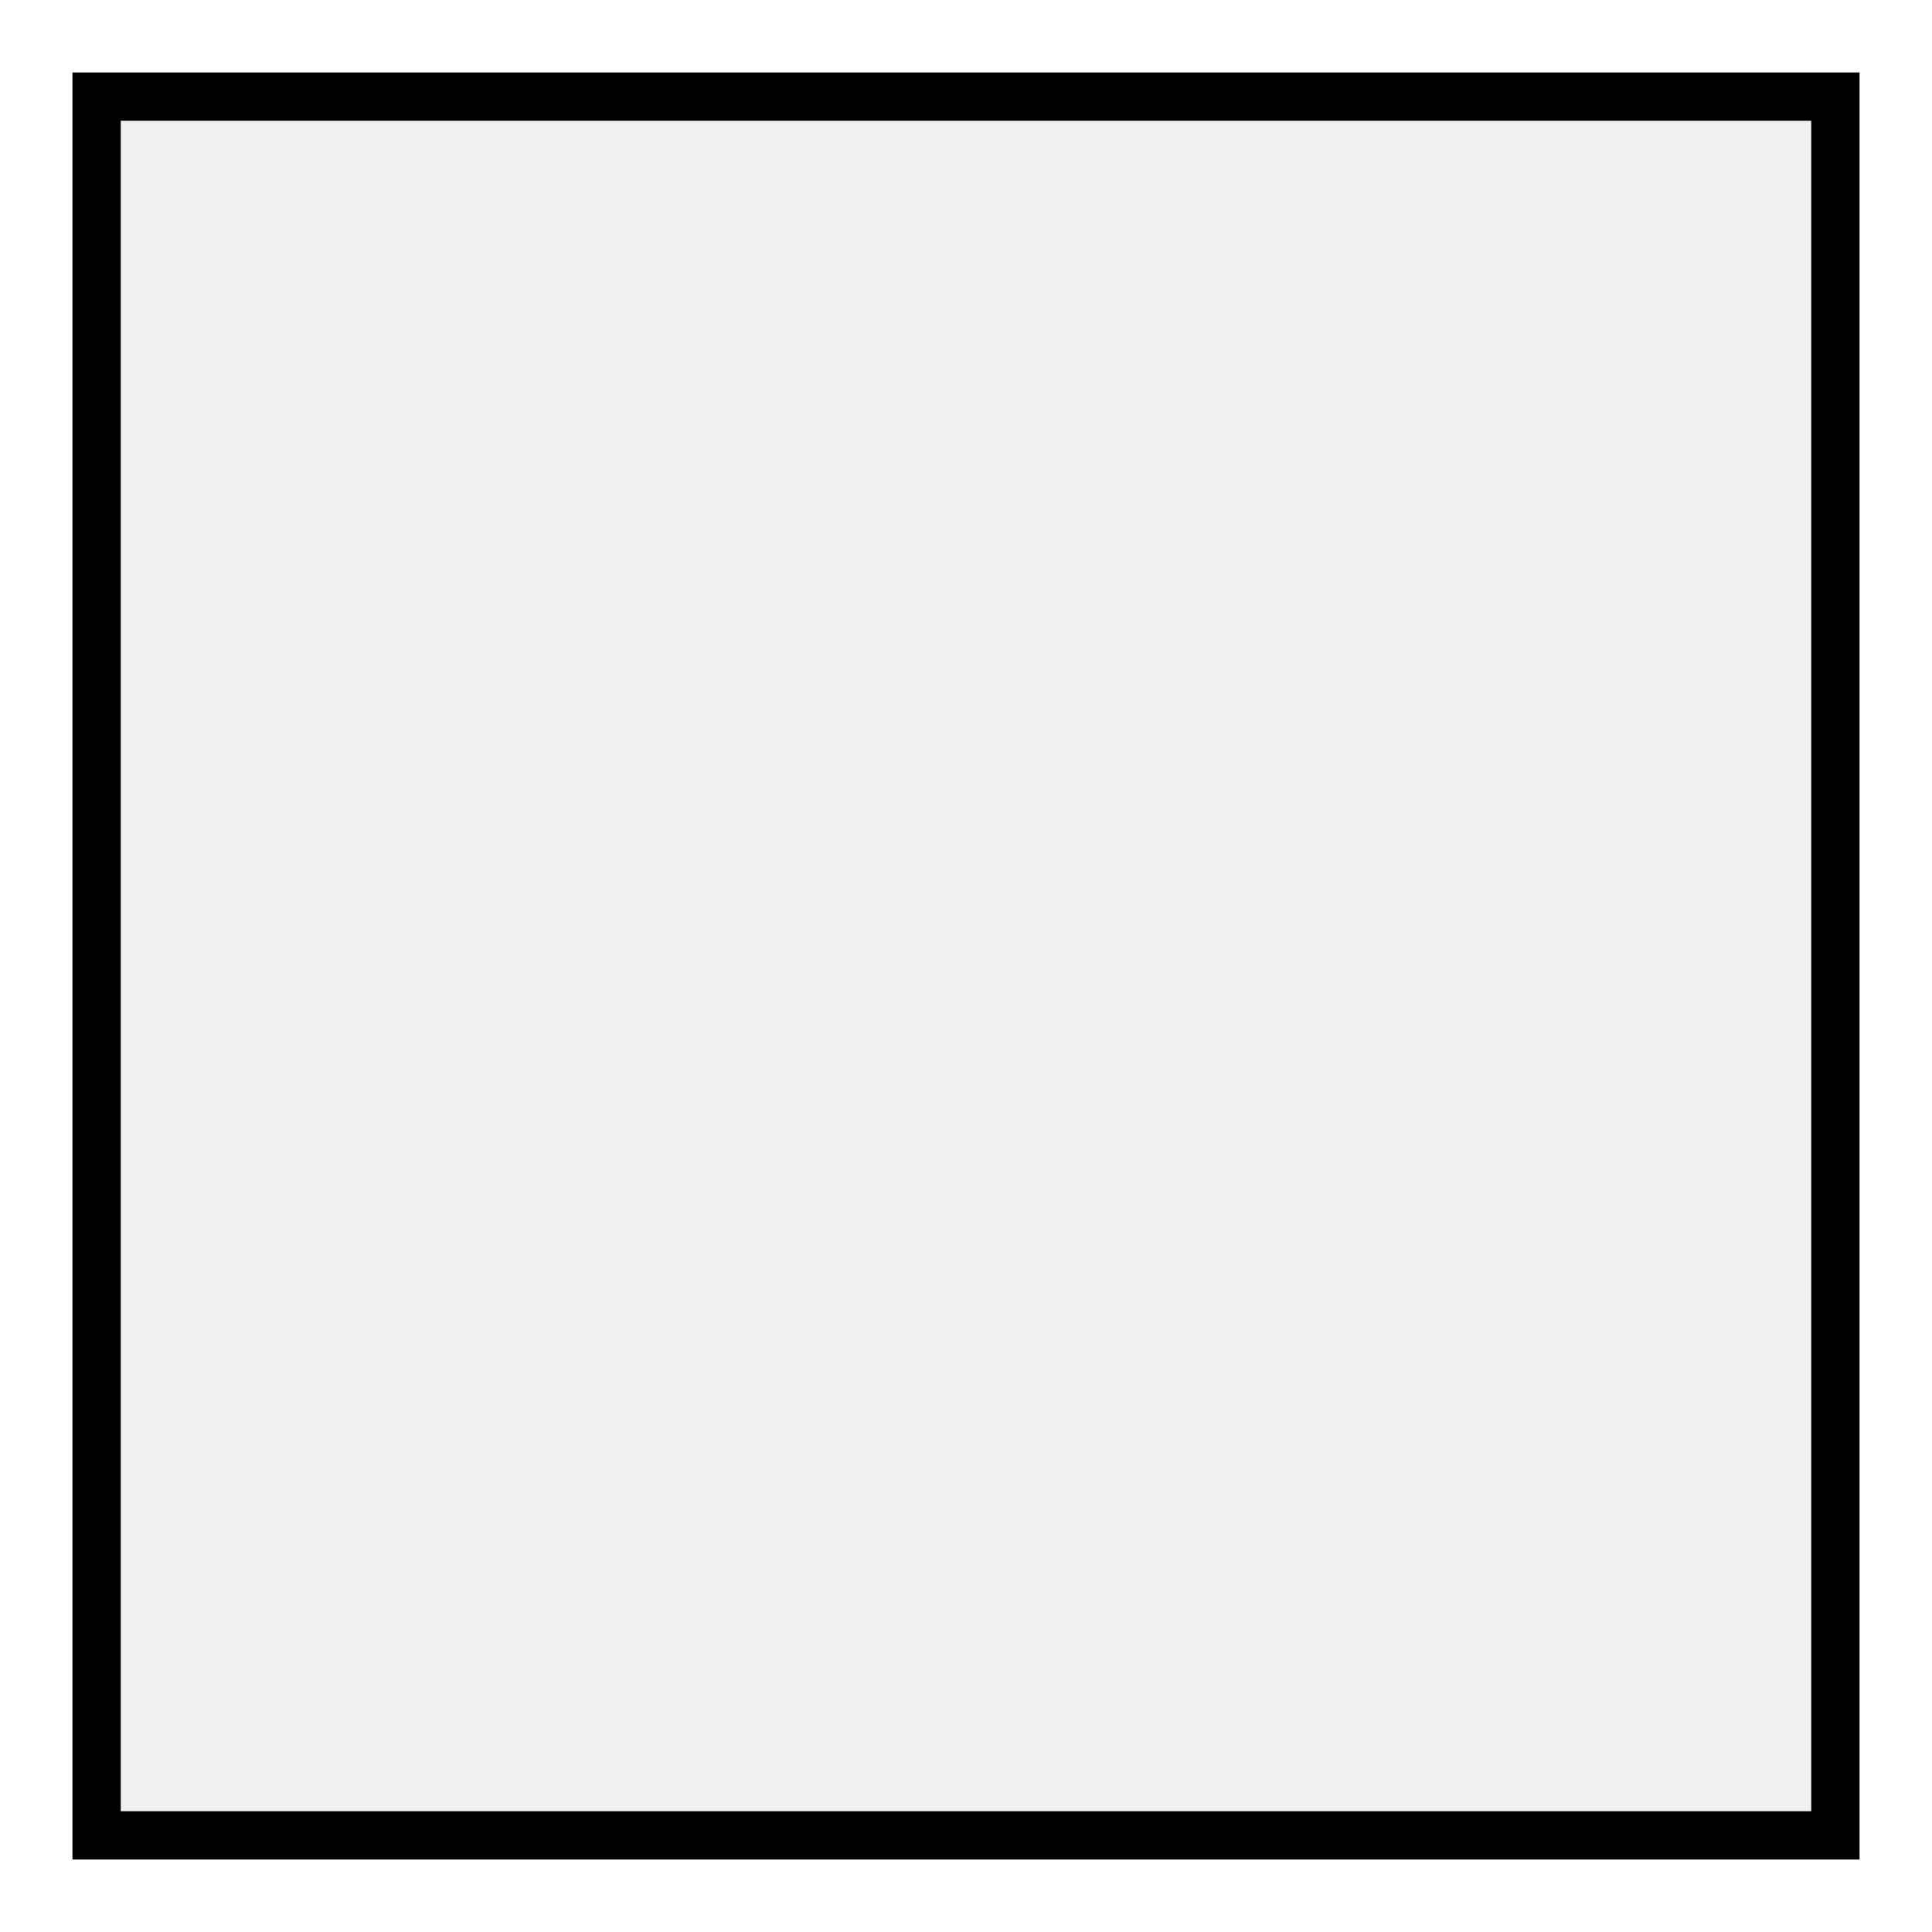
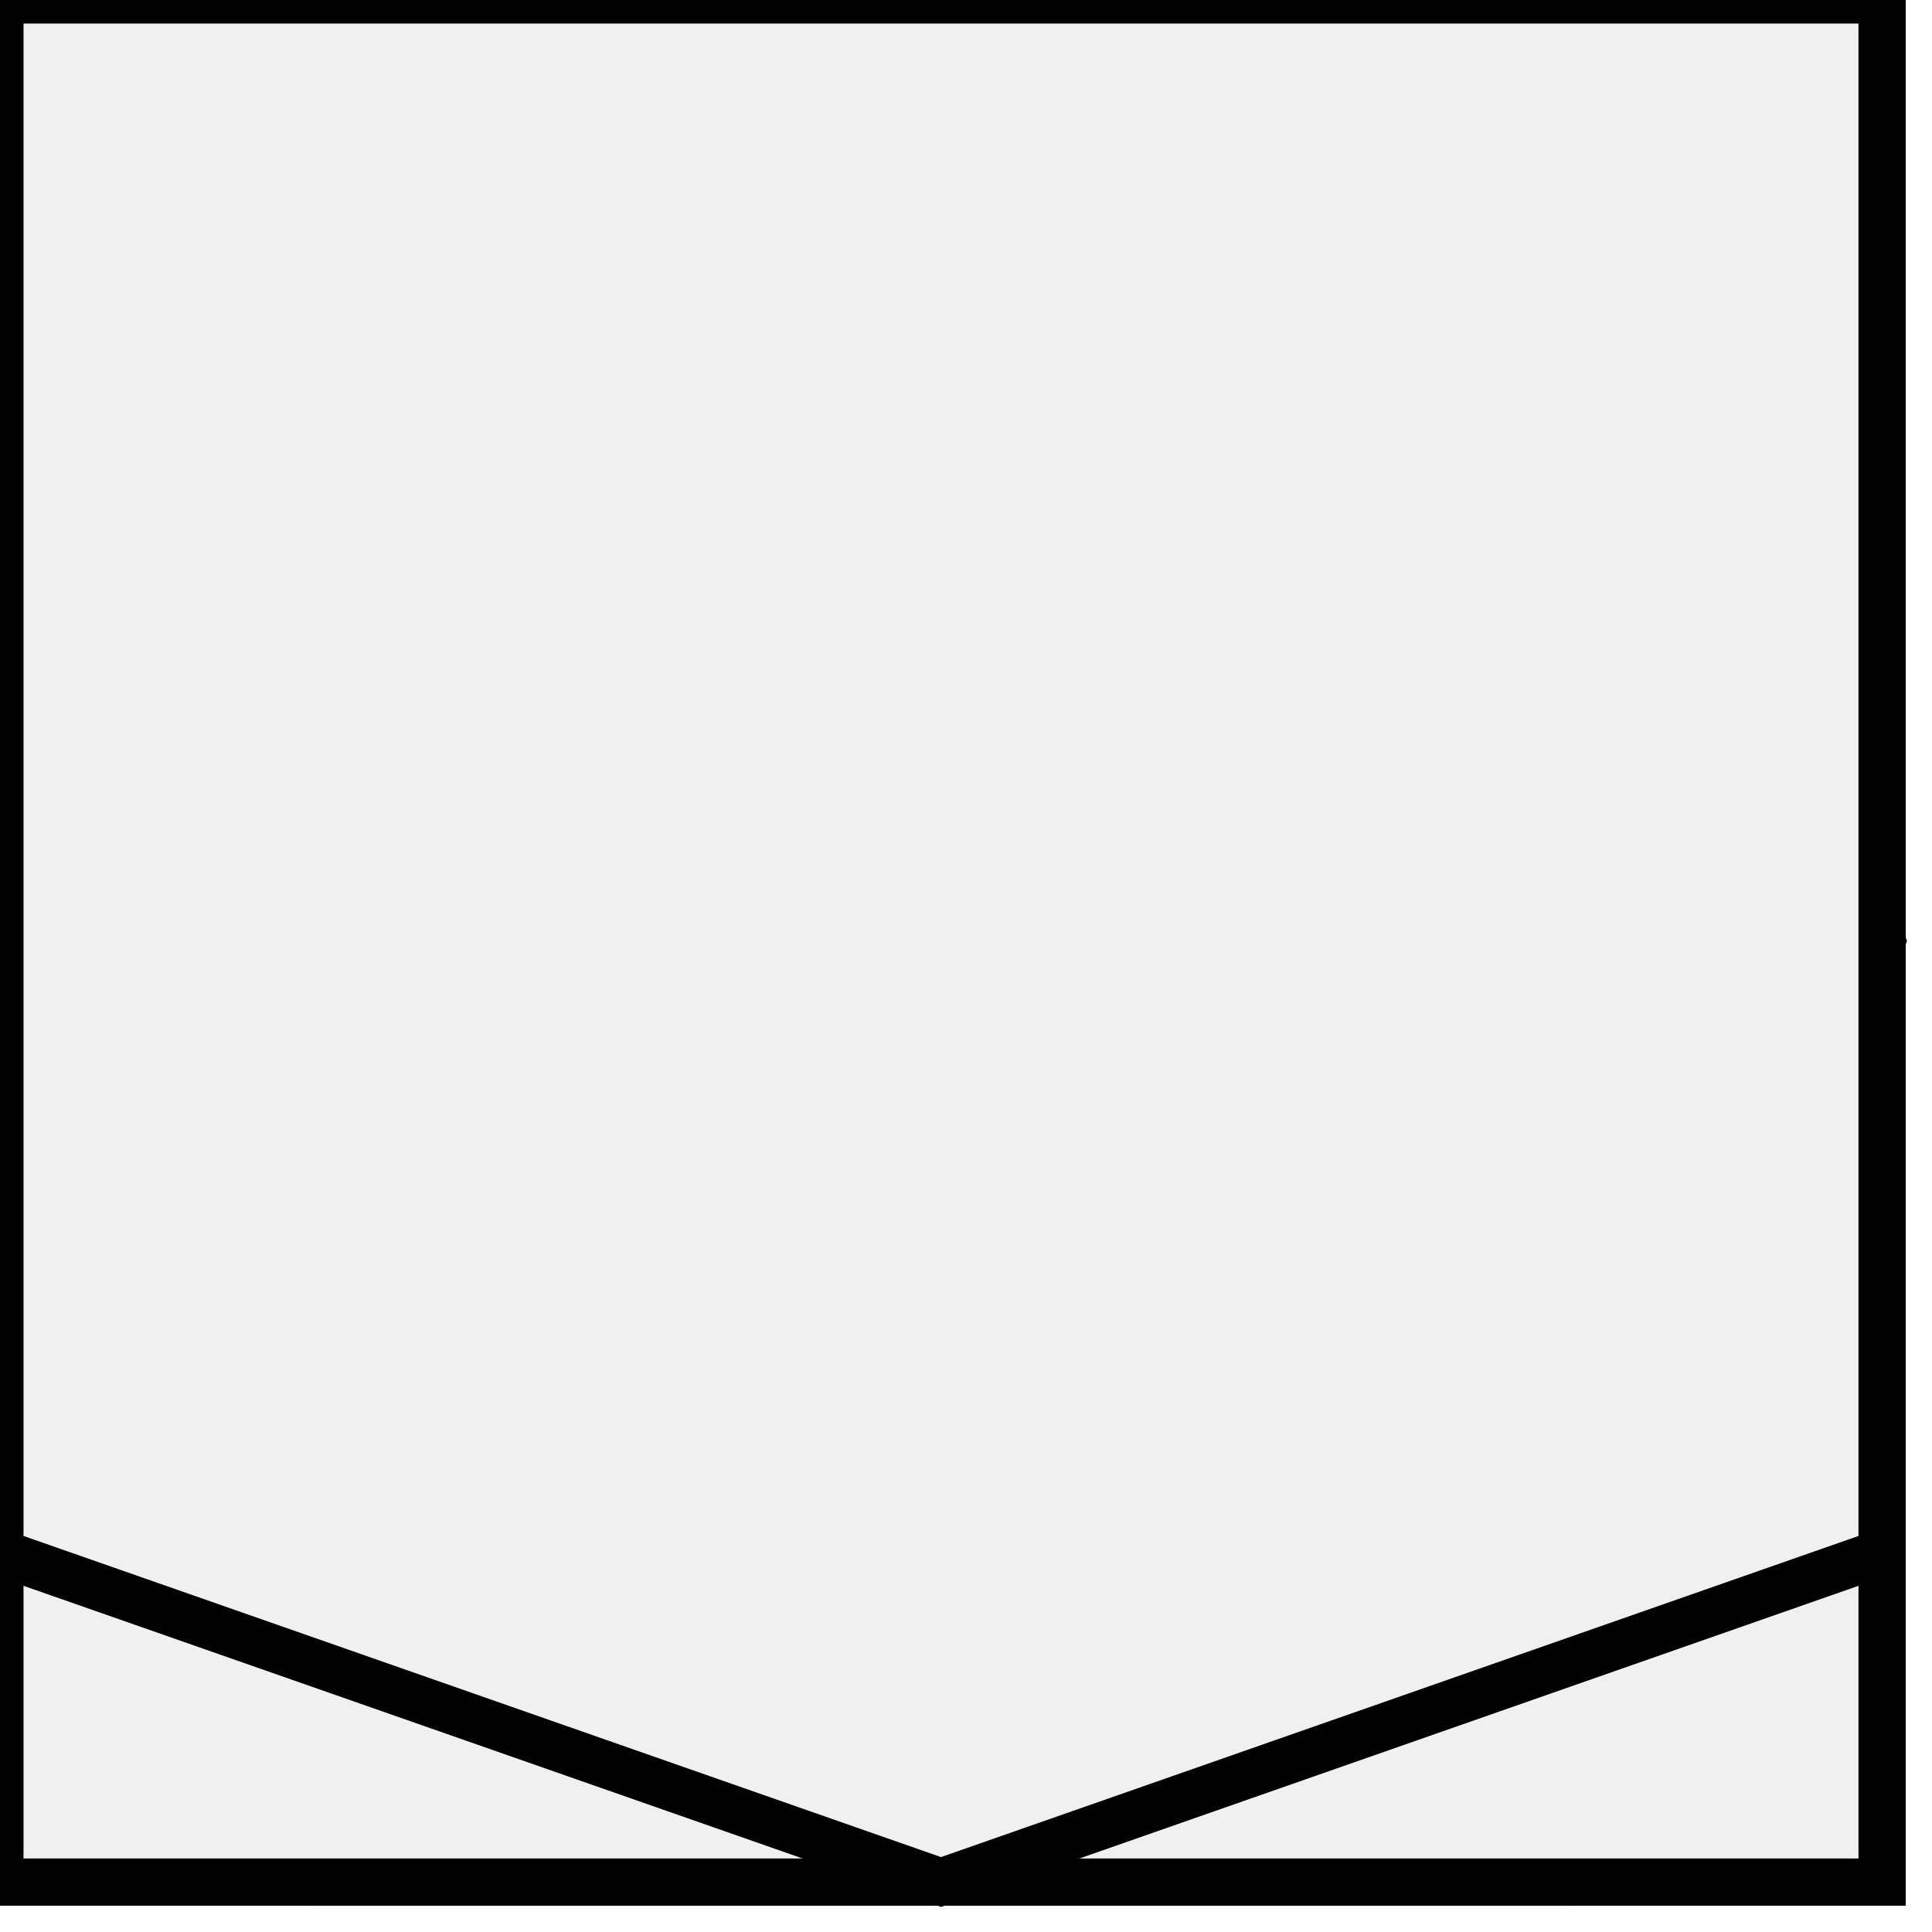
- <svg xmlns="http://www.w3.org/2000/svg" xmlns:ns1="http://www.b3mn.org/oryx" width="40" height="40" version="1.0">
+ <svg xmlns="http://www.w3.org/2000/svg" xmlns:ns1="http://www.b3mn.org/oryx" version="1.0">
  <defs />
  <ns1:magnets>
-     <ns1:magnet ns1:cx="2" ns1:cy="15" ns1:anchors="left" />
-     <ns1:magnet ns1:cx="20" ns1:cy="2" ns1:anchors="top" />
-     <ns1:magnet ns1:cx="38" ns1:cy="15" ns1:anchors="right" />
-     <ns1:magnet ns1:cx="20" ns1:cy="28" ns1:anchors="bottom" />
+     <ns1:magnet ns1:cx="0" ns1:cy="20" />
+     <ns1:magnet ns1:cx="20" ns1:cy="0" />
+     <ns1:magnet ns1:cx="40" ns1:cy="20" />
+     <ns1:magnet ns1:cx="20" ns1:cy="40" />
+     <ns1:magnet ns1:cx="20" ns1:cy="20" ns1:default="yes" />
  </ns1:magnets>
-   <g pointer-events="fill">
-     <rect id="aggelem" stroke="#000000" fill="#F0F0F0" stroke-width="1" x="2" y="2" width="36" height="36" />
-     <text font-size="14" id="text" x="4" y="14" ns1:align="top left" ns1:fittoelem="aggelem" stroke="black">
- 		</text>
+   <g>
+     <g id="rectangle">
+       <rect id="aggregation" stroke="#000000" fill="#F0F0F0" stroke-width="1" x="0" y="0" width="40" height="40" ns1:anchor="top bottom left right" ns1:resize="vertical horizontal" />
+     </g>
+     <g id="circle">
+       <circle id="aggregation" stroke="#000000" fill="#F0F0F0" stroke-width="1" cx="20" cy="20" r="20" ns1:anchor="top bottom left right" ns1:resize="vertical horizontal" />
+     </g>
+     <g id="arrow-right">
+       <path id="aggregation" stroke="#000000" fill="#F0F0F0" stroke-width="1" d="M0 0 L33 0 L40 20 L33 40 L0 40z" ns1:anchor="top bottom left right" ns1:resize="vertical horizontal" />
+     </g>
+     <g id="arrow-left">
+       <path id="aggregation" stroke="#000000" fill="#F0F0F0" stroke-width="1" d="M7 0 L40 0 L40 40 L7 40 L0 20z" ns1:anchor="top bottom left right" ns1:resize="vertical horizontal" />
+     </g>
+     <g id="arrow-upward">
+       <path id="aggregation" stroke="#000000" fill="#F0F0F0" stroke-width="1" d="M0 7 L20 0 L40 7 L40 40 L0 40z" ns1:anchor="top bottom left right" ns1:resize="vertical horizontal" />
+     </g>
+     <g id="arrow-downright">
+       <path id="aggregation" stroke="#000000" fill="#F0F0F0" stroke-width="1" d="M0 0 L40 0 L40 33 L20 40 L0 33z" ns1:anchor="top bottom left right" ns1:resize="vertical horizontal" />
+     </g>
+     <text font-size="14" id="aggregationtext" x="4" y="14" ns1:align="top left" stroke="black" />
  </g>
</svg>
